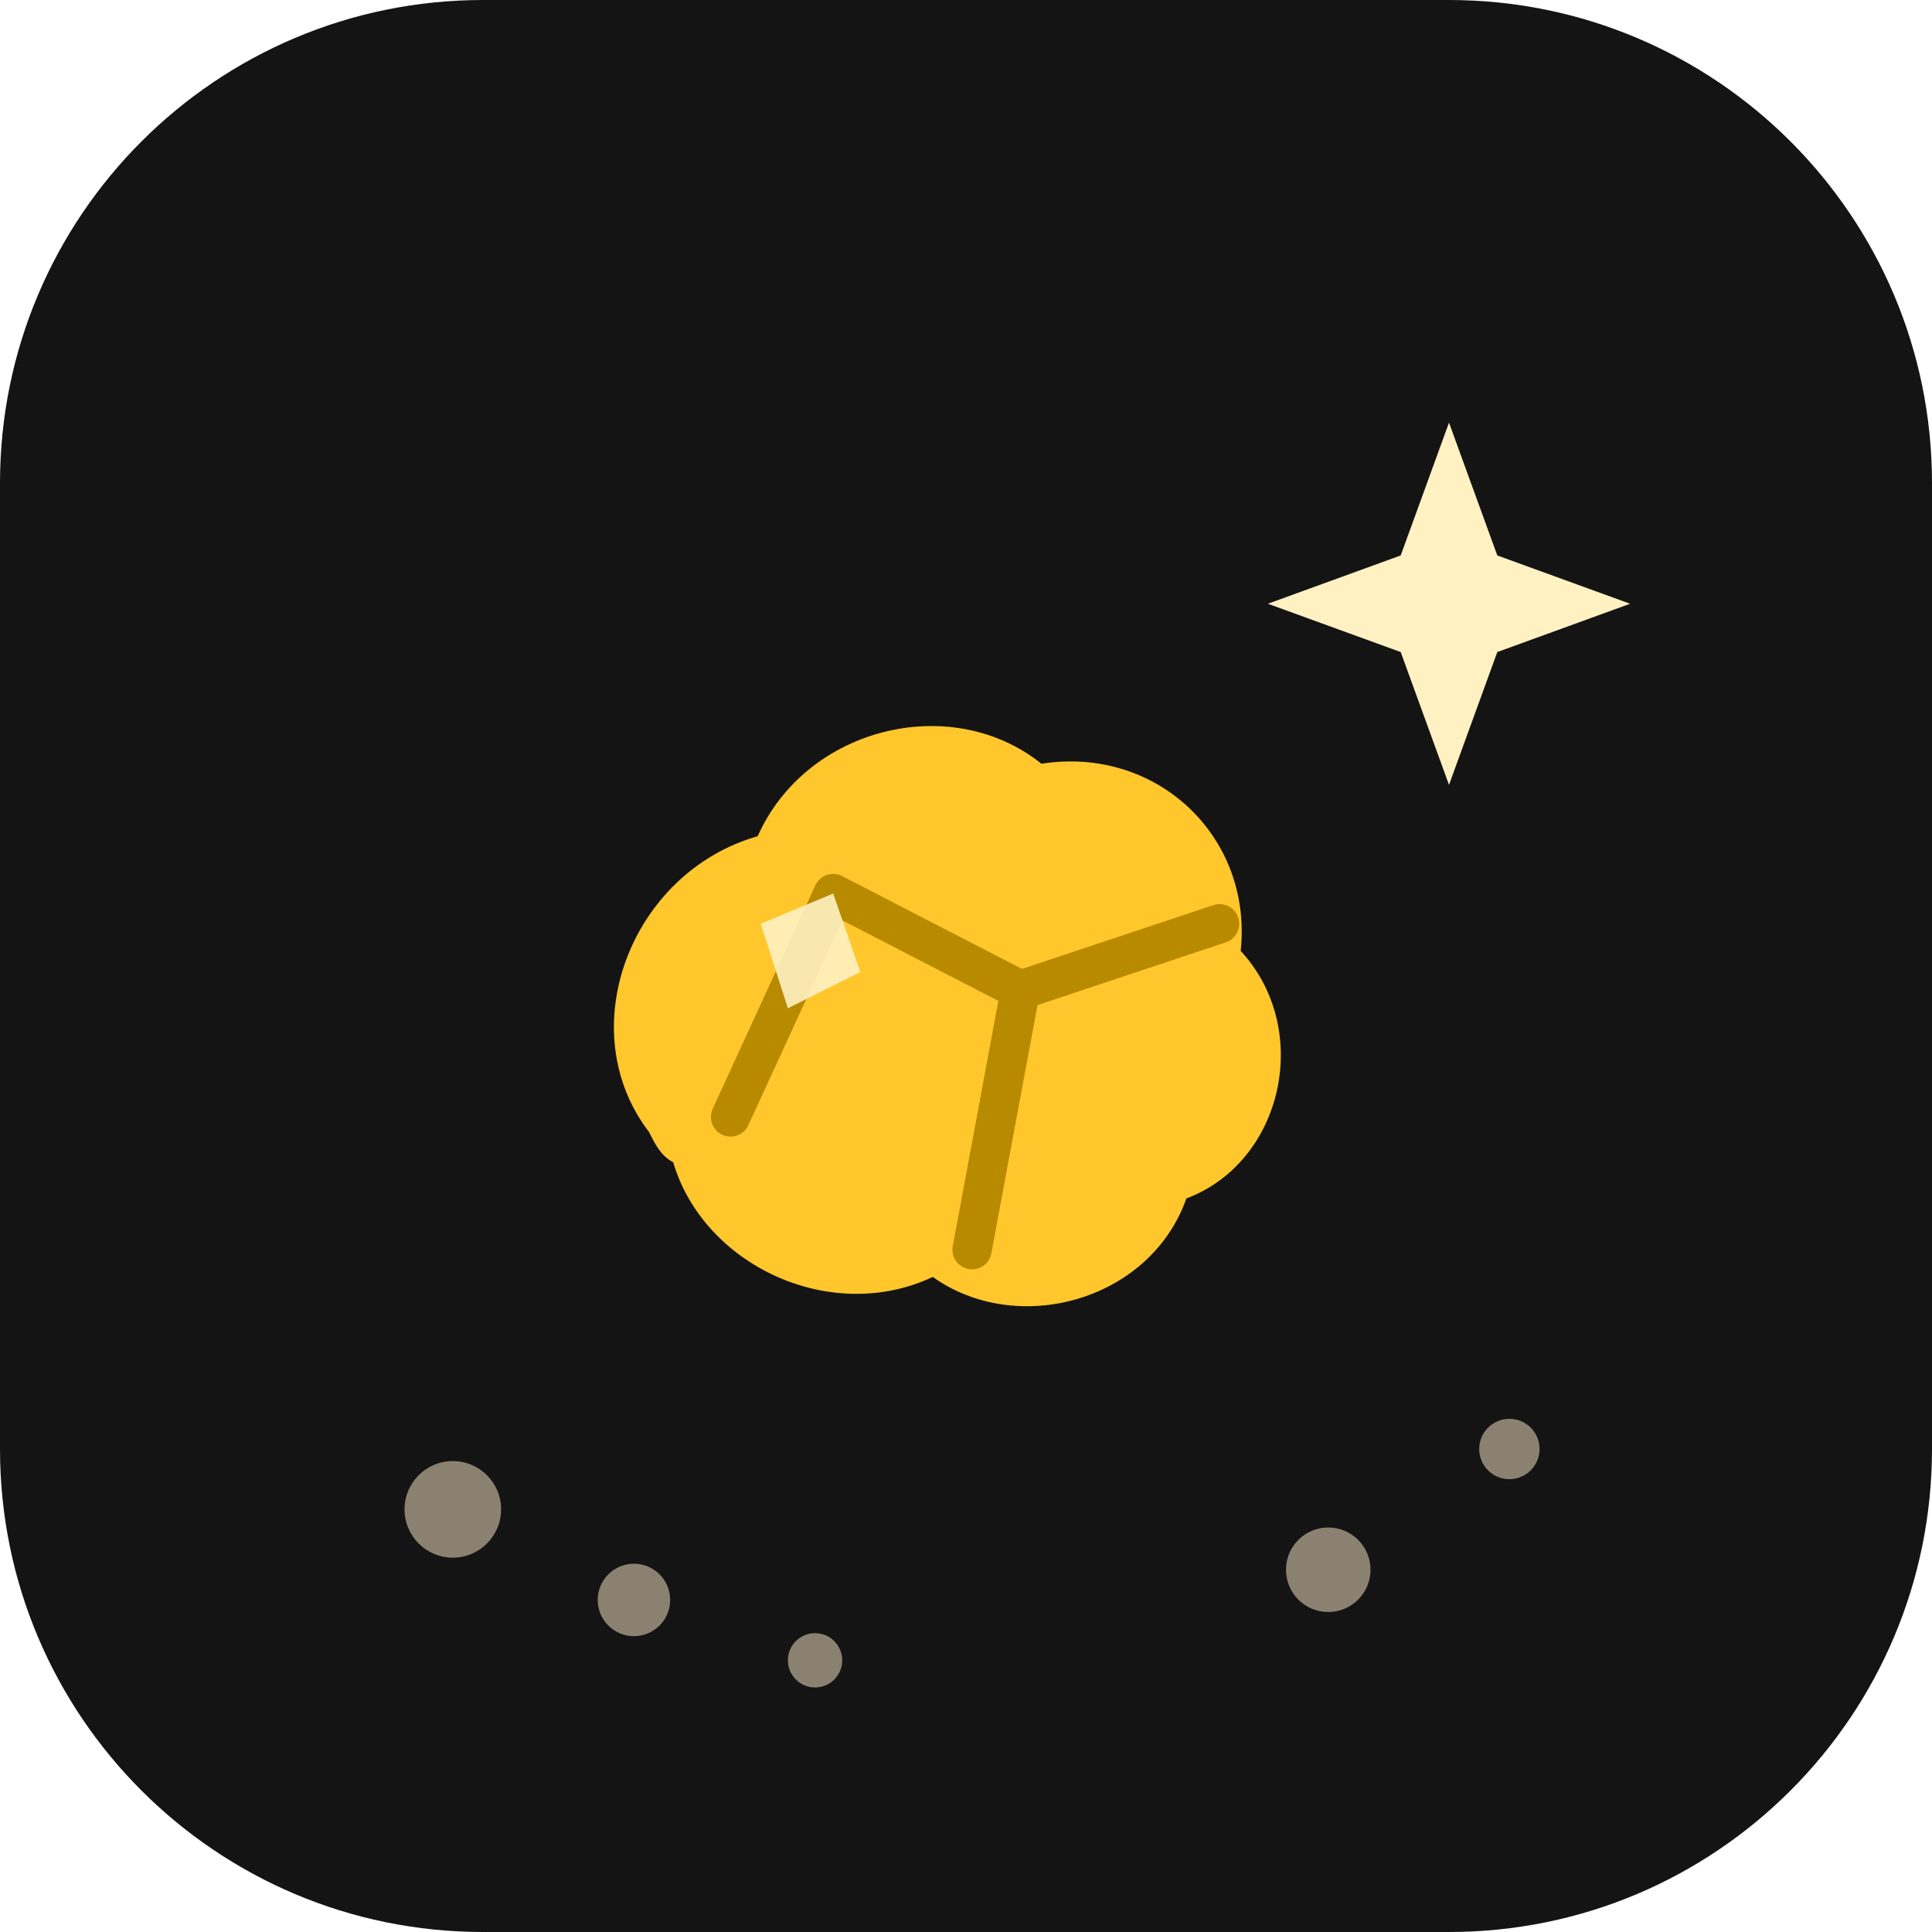
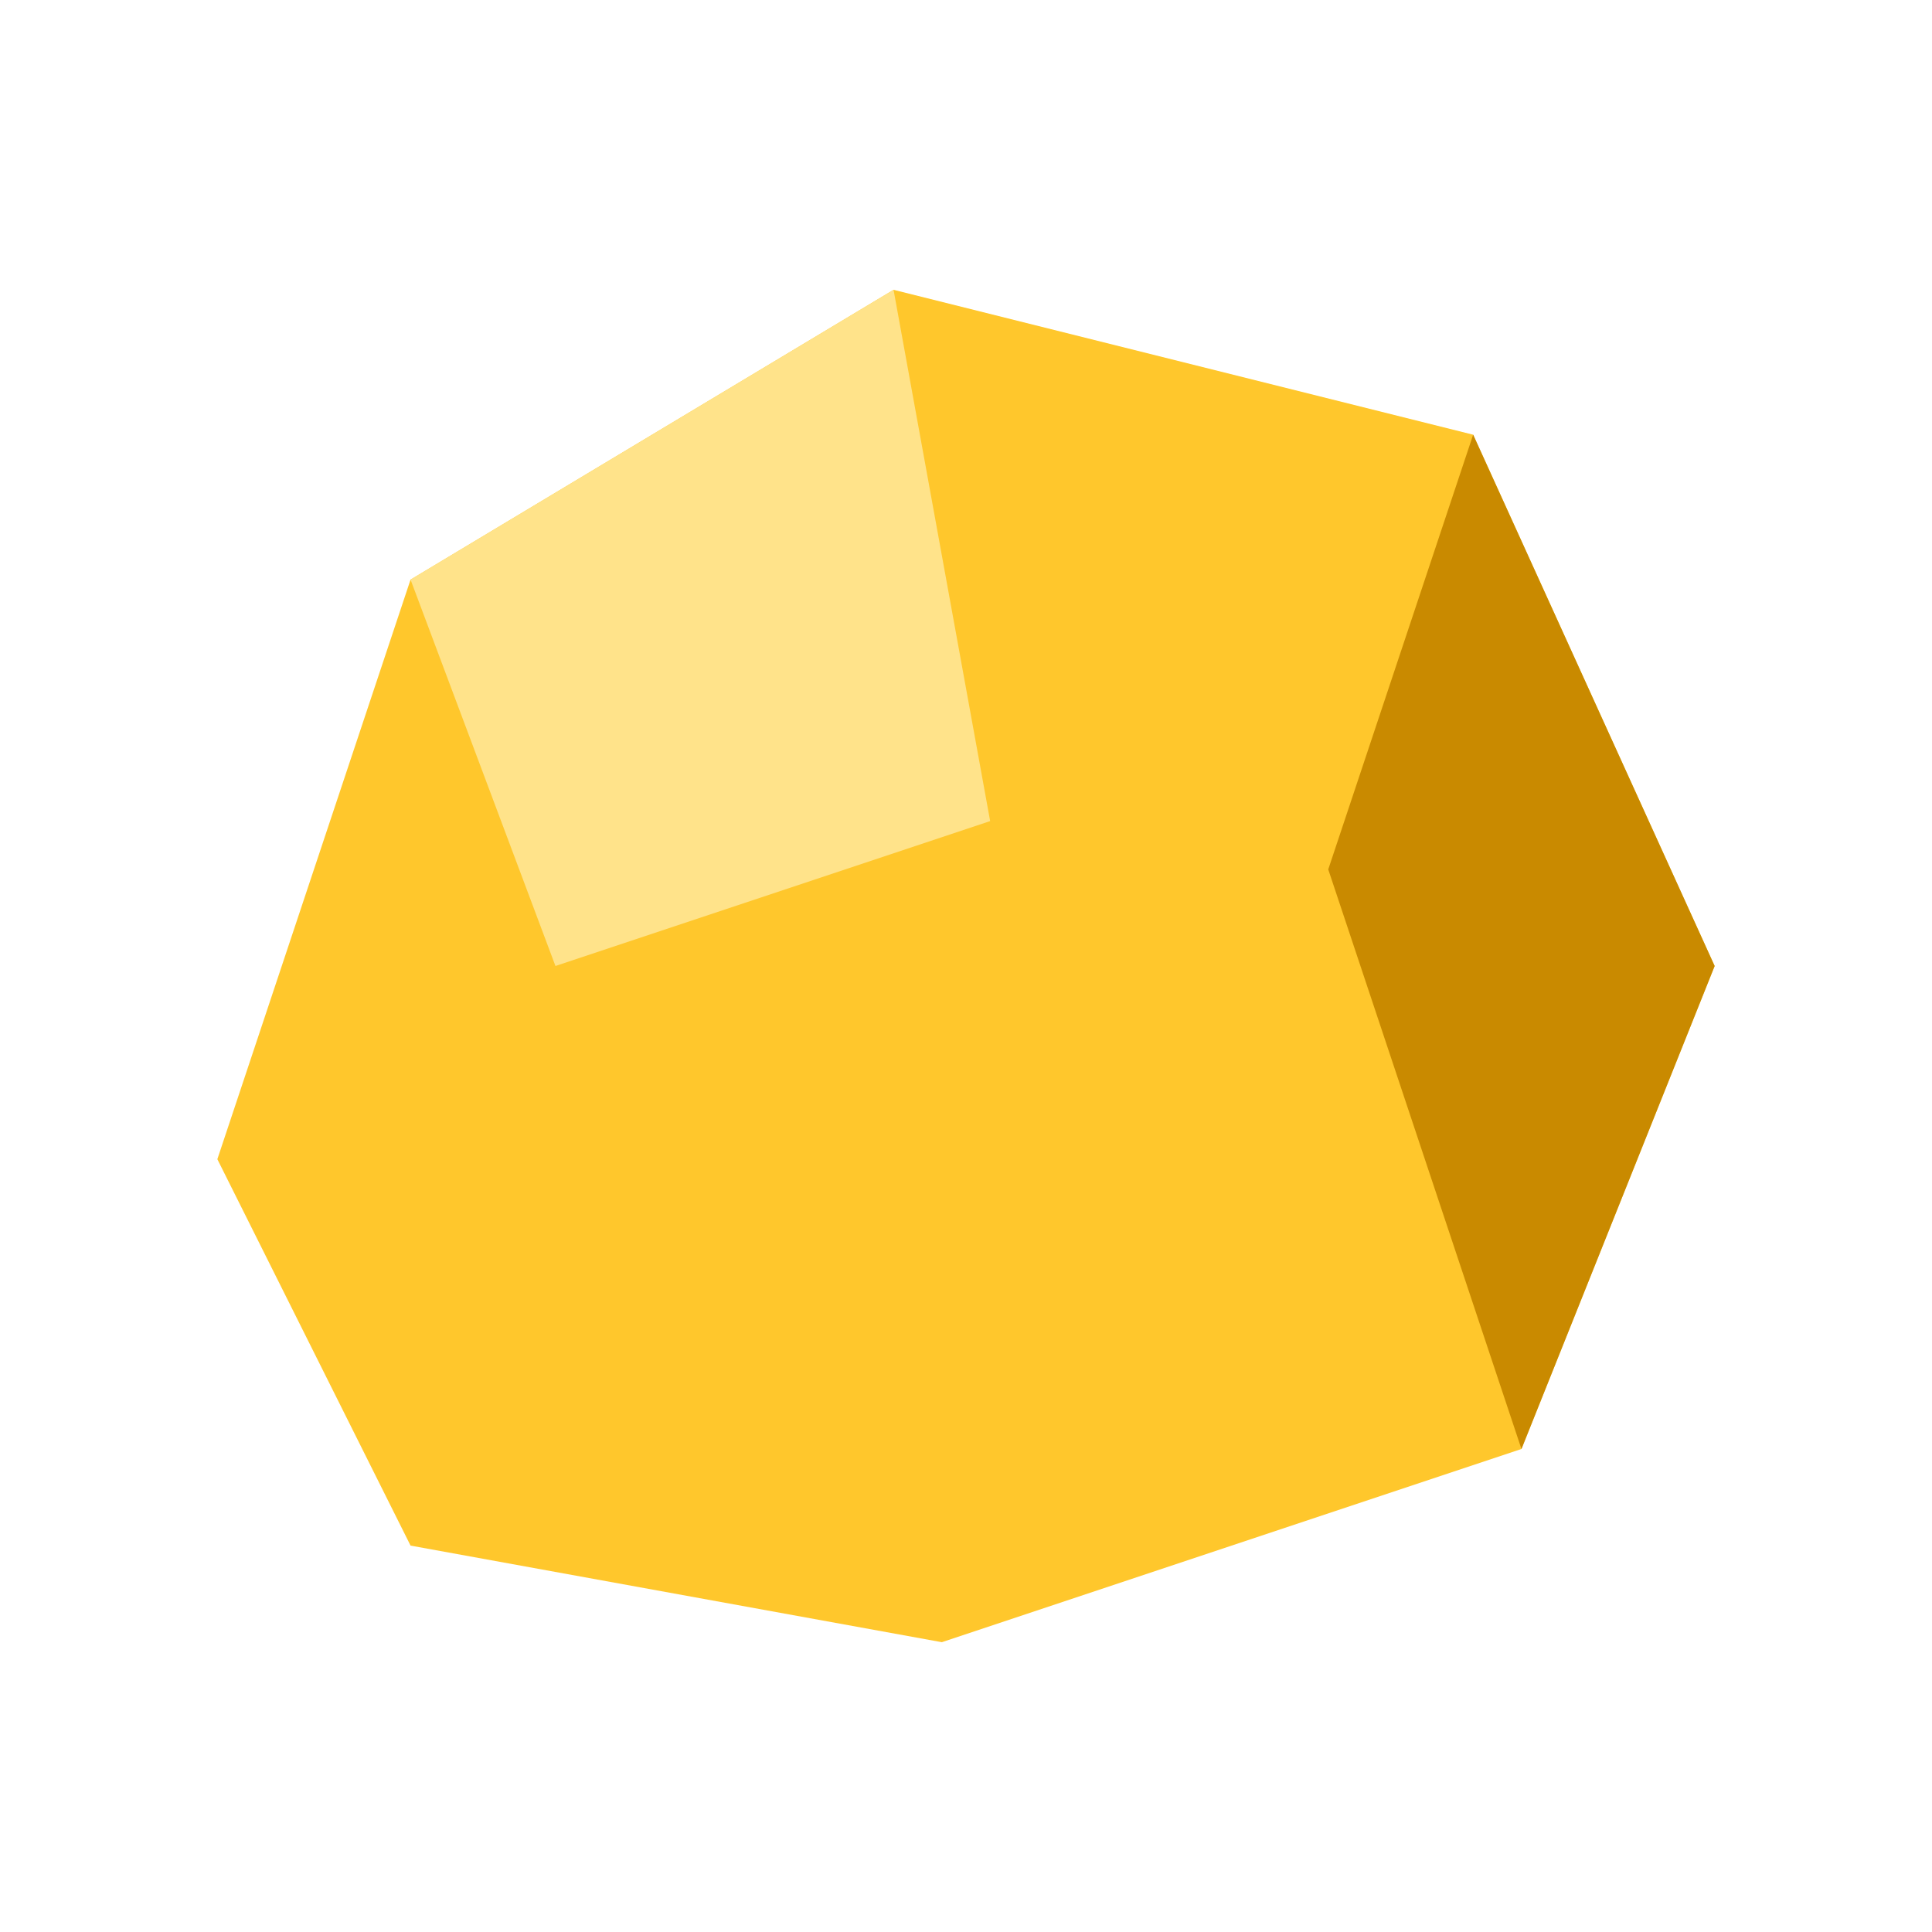
- <svg xmlns="http://www.w3.org/2000/svg" viewBox="0 0 64 64">
-   <rect width="64" height="64" rx="16" fill="#141414" />
-   <g transform="translate(-1 0)">
-     <path d="M22.5 37.5c-2.6-3.4-.6-8.6 3.6-9.8 1.6-3.6 6.4-4.8 9.4-2.4 3.8-.6 7 2.4 6.6 6.2 2.4 2.6 1.4 7-1.8 8.2-1.2 3.4-5.6 4.6-8.4 2.6-3.4 1.6-7.6-.4-8.6-3.8-.4-.2-.6-.6-.8-1z" fill="#FFC72C" />
-     <path d="M28.6 29.6l6.2 3.2 6.6-2.2M34.8 32.8l-1.6 8.6M28.6 29.6l-3.4 7.4" fill="none" stroke="#B88A00" stroke-width="1.3" stroke-linejoin="round" stroke-linecap="round" />
-     <path d="M26.2 30.6l2.4-1 .9 2.6-2.4 1.2z" fill="#FFF1C2" opacity=".9" />
+ <svg xmlns="http://www.w3.org/2000/svg" viewBox="0 0 64 64" role="img" aria-label="Pann">
+   <g transform="translate(32 32) scale(1.6) translate(-33.5 -30)">
+     <path d="M18 34 L22 22 L32 16 L44 19 L49 30 L45 40 L33 44 L22 42 Z" fill="#FFC72C" />
+     <path d="M22 22 L32 16 L34 27 L25 30 Z" fill="#FFE38A" />
+     <path d="M44 19 L49 30 L45 40 L41 28 Z" fill="#C98A00" />
  </g>
-   <path d="M48 14l1.6 4.4L54 20l-4.4 1.6L48 26l-1.6-4.4L42 20l4.4-1.6z" fill="#FFF1C2" />
-   <circle cx="15" cy="50" r="1.6" fill="#8A8170" />
-   <circle cx="21" cy="53" r="1.2" fill="#8A8170" />
-   <circle cx="44" cy="52" r="1.4" fill="#8A8170" />
-   <circle cx="50" cy="48" r="1" fill="#8A8170" />
-   <circle cx="27" cy="55" r=".9" fill="#8A8170" />
</svg>
